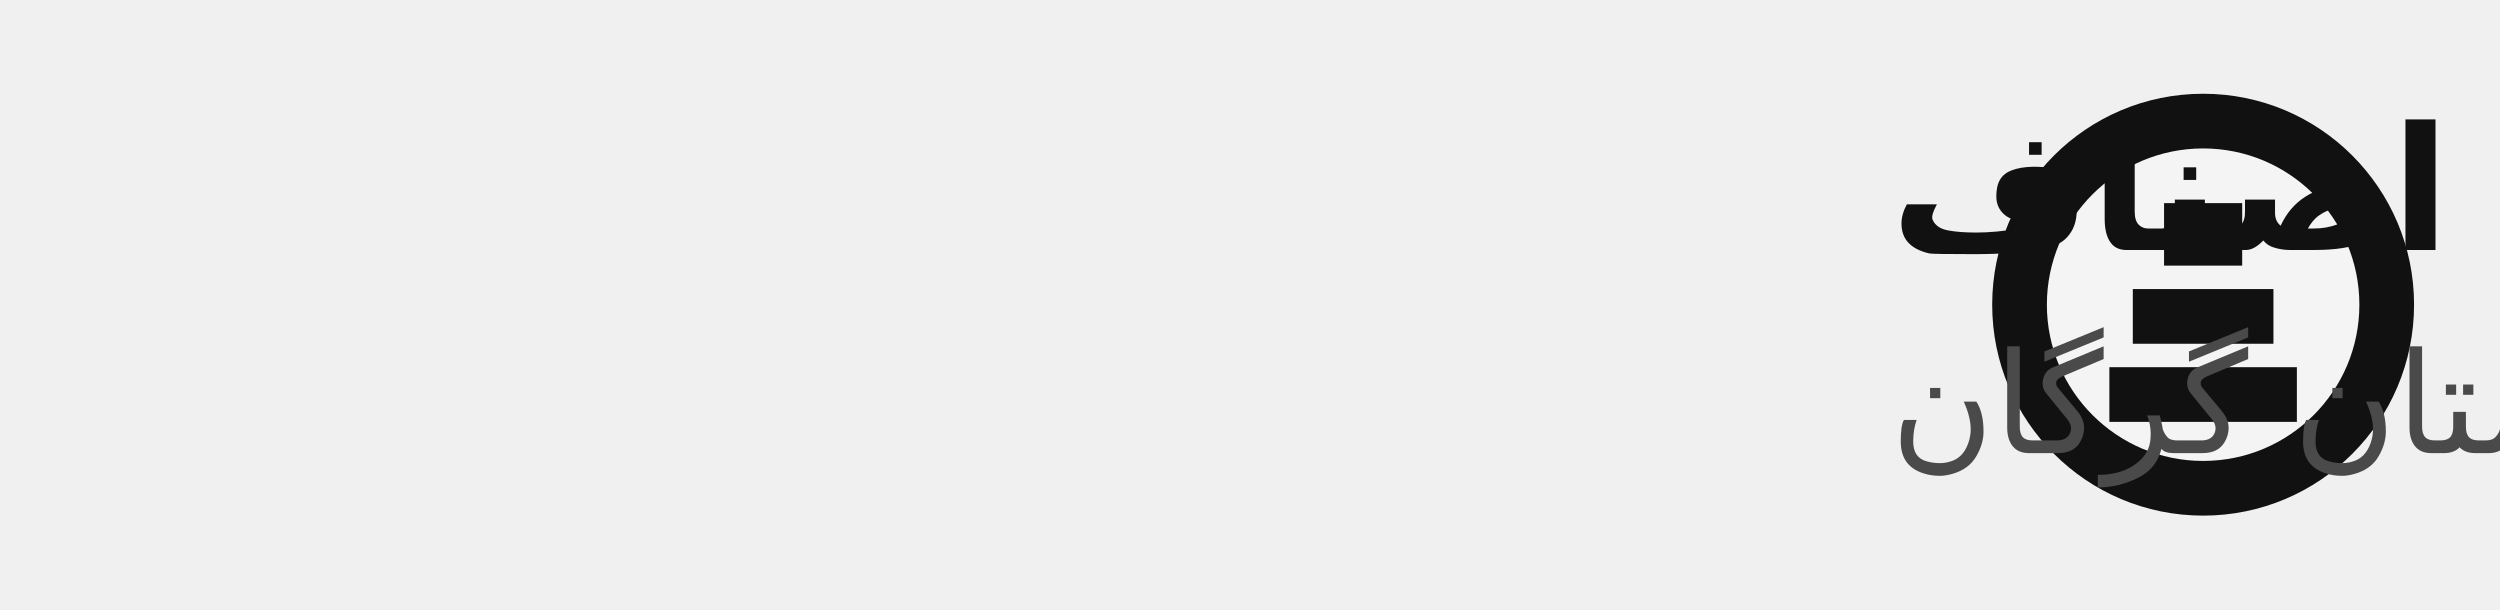
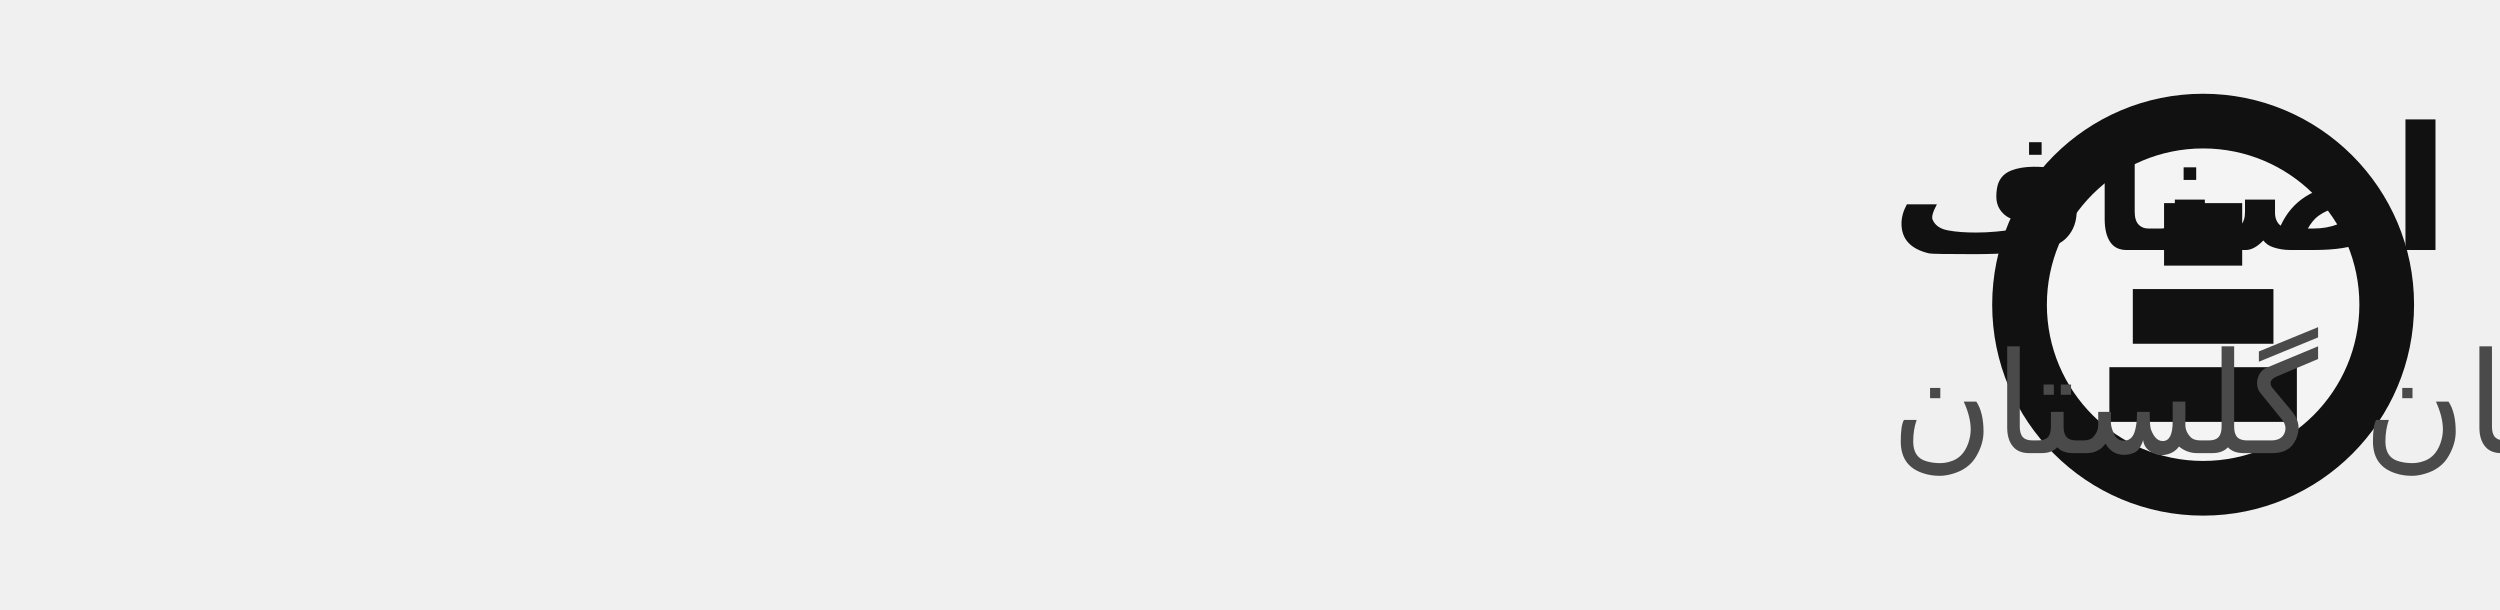
- <svg xmlns="http://www.w3.org/2000/svg" width="320" height="78" viewBox="0 0 320 78" role="img" aria-label="اتاق اصناف شهرستان گرگان">
+ <svg xmlns="http://www.w3.org/2000/svg" width="320" height="78" viewBox="0 0 320 78" role="img" aria-label="اتاق اصناف مرکز استان گلستان">
  <rect width="320" height="78" fill="none" />
  <g transform="translate(282 39)">
    <circle r="27" fill="#111" />
    <circle r="20" fill="#fff" opacity=".95" />
    <path d="M-12 8h24v7h-24zM-9-2h18v7H-9zM-5-13h10v8H-5z" fill="#111" />
  </g>
  <text x="242" y="32" direction="rtl" text-anchor="end" font-family="Tahoma, Arial, sans-serif" font-size="22" font-weight="700" fill="#111">اتاق اصناف</text>
-   <text x="242" y="58" direction="rtl" text-anchor="end" font-family="Tahoma, Arial, sans-serif" font-size="18" fill="#4a4a4a">شهرستان گرگان</text>
+   <text x="242" y="58" direction="rtl" text-anchor="end" font-family="Tahoma, Arial, sans-serif" font-size="18" fill="#4a4a4a">مرکز استان گلستان</text>
</svg>
